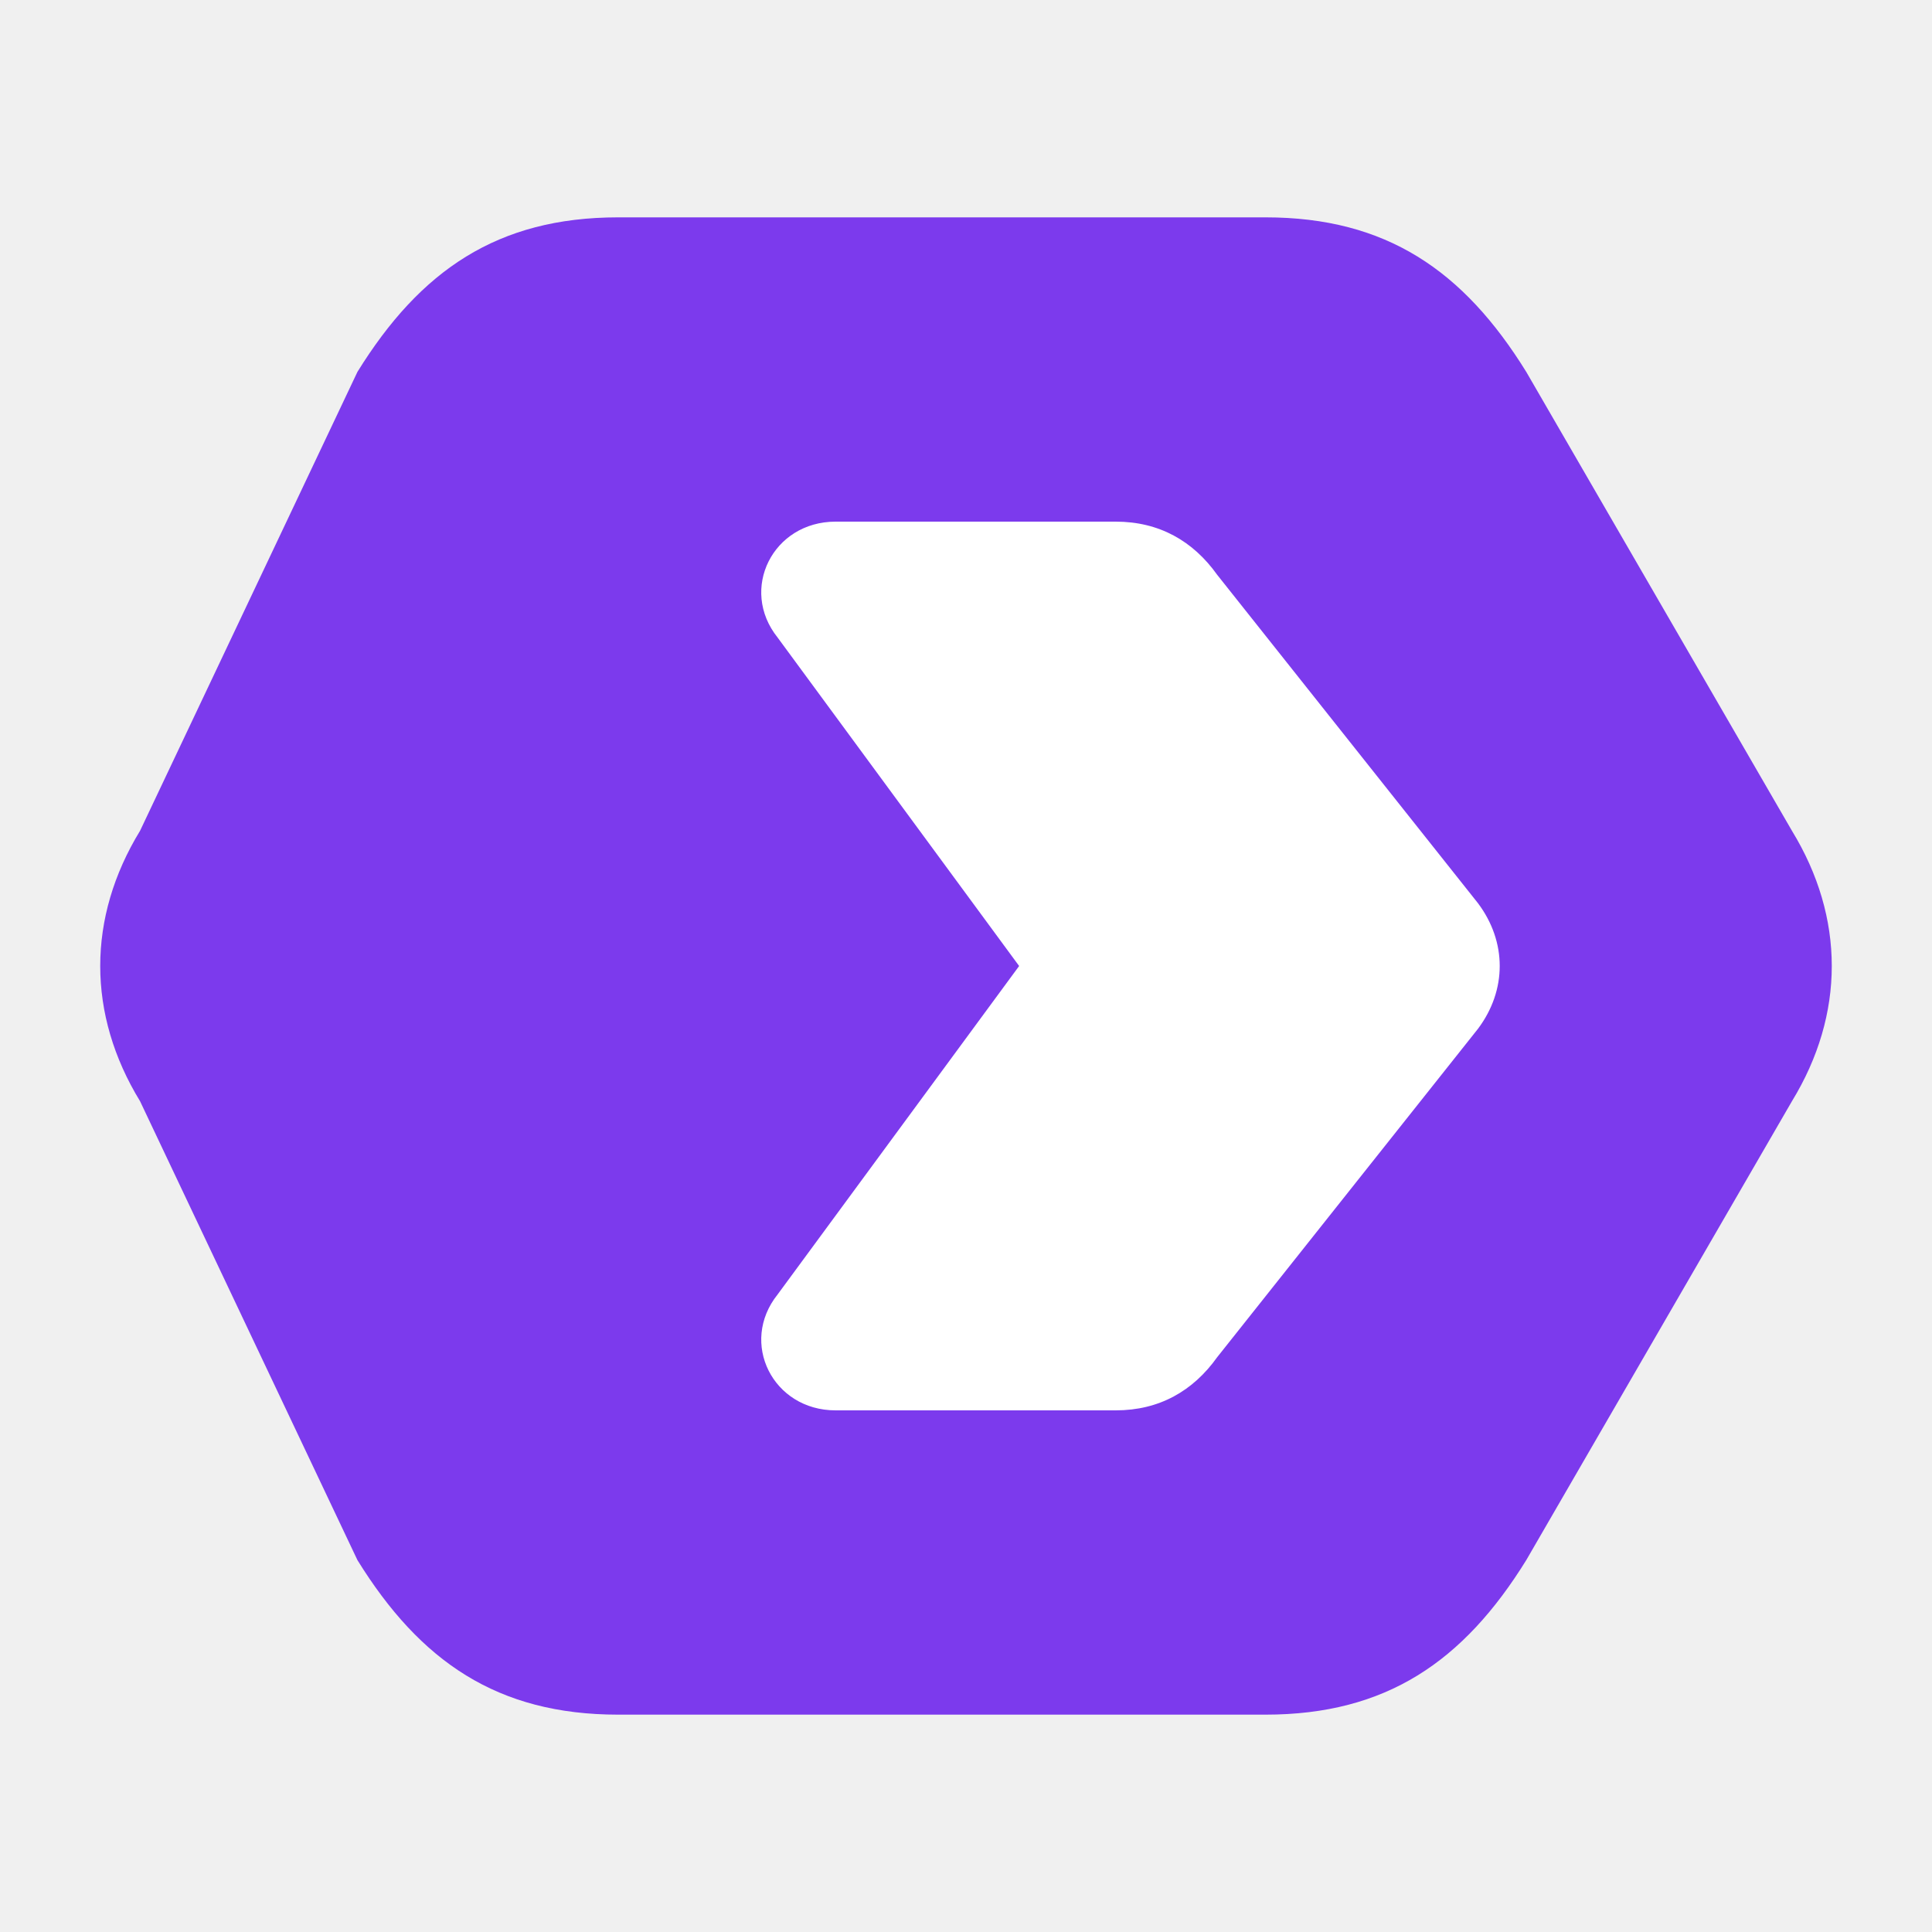
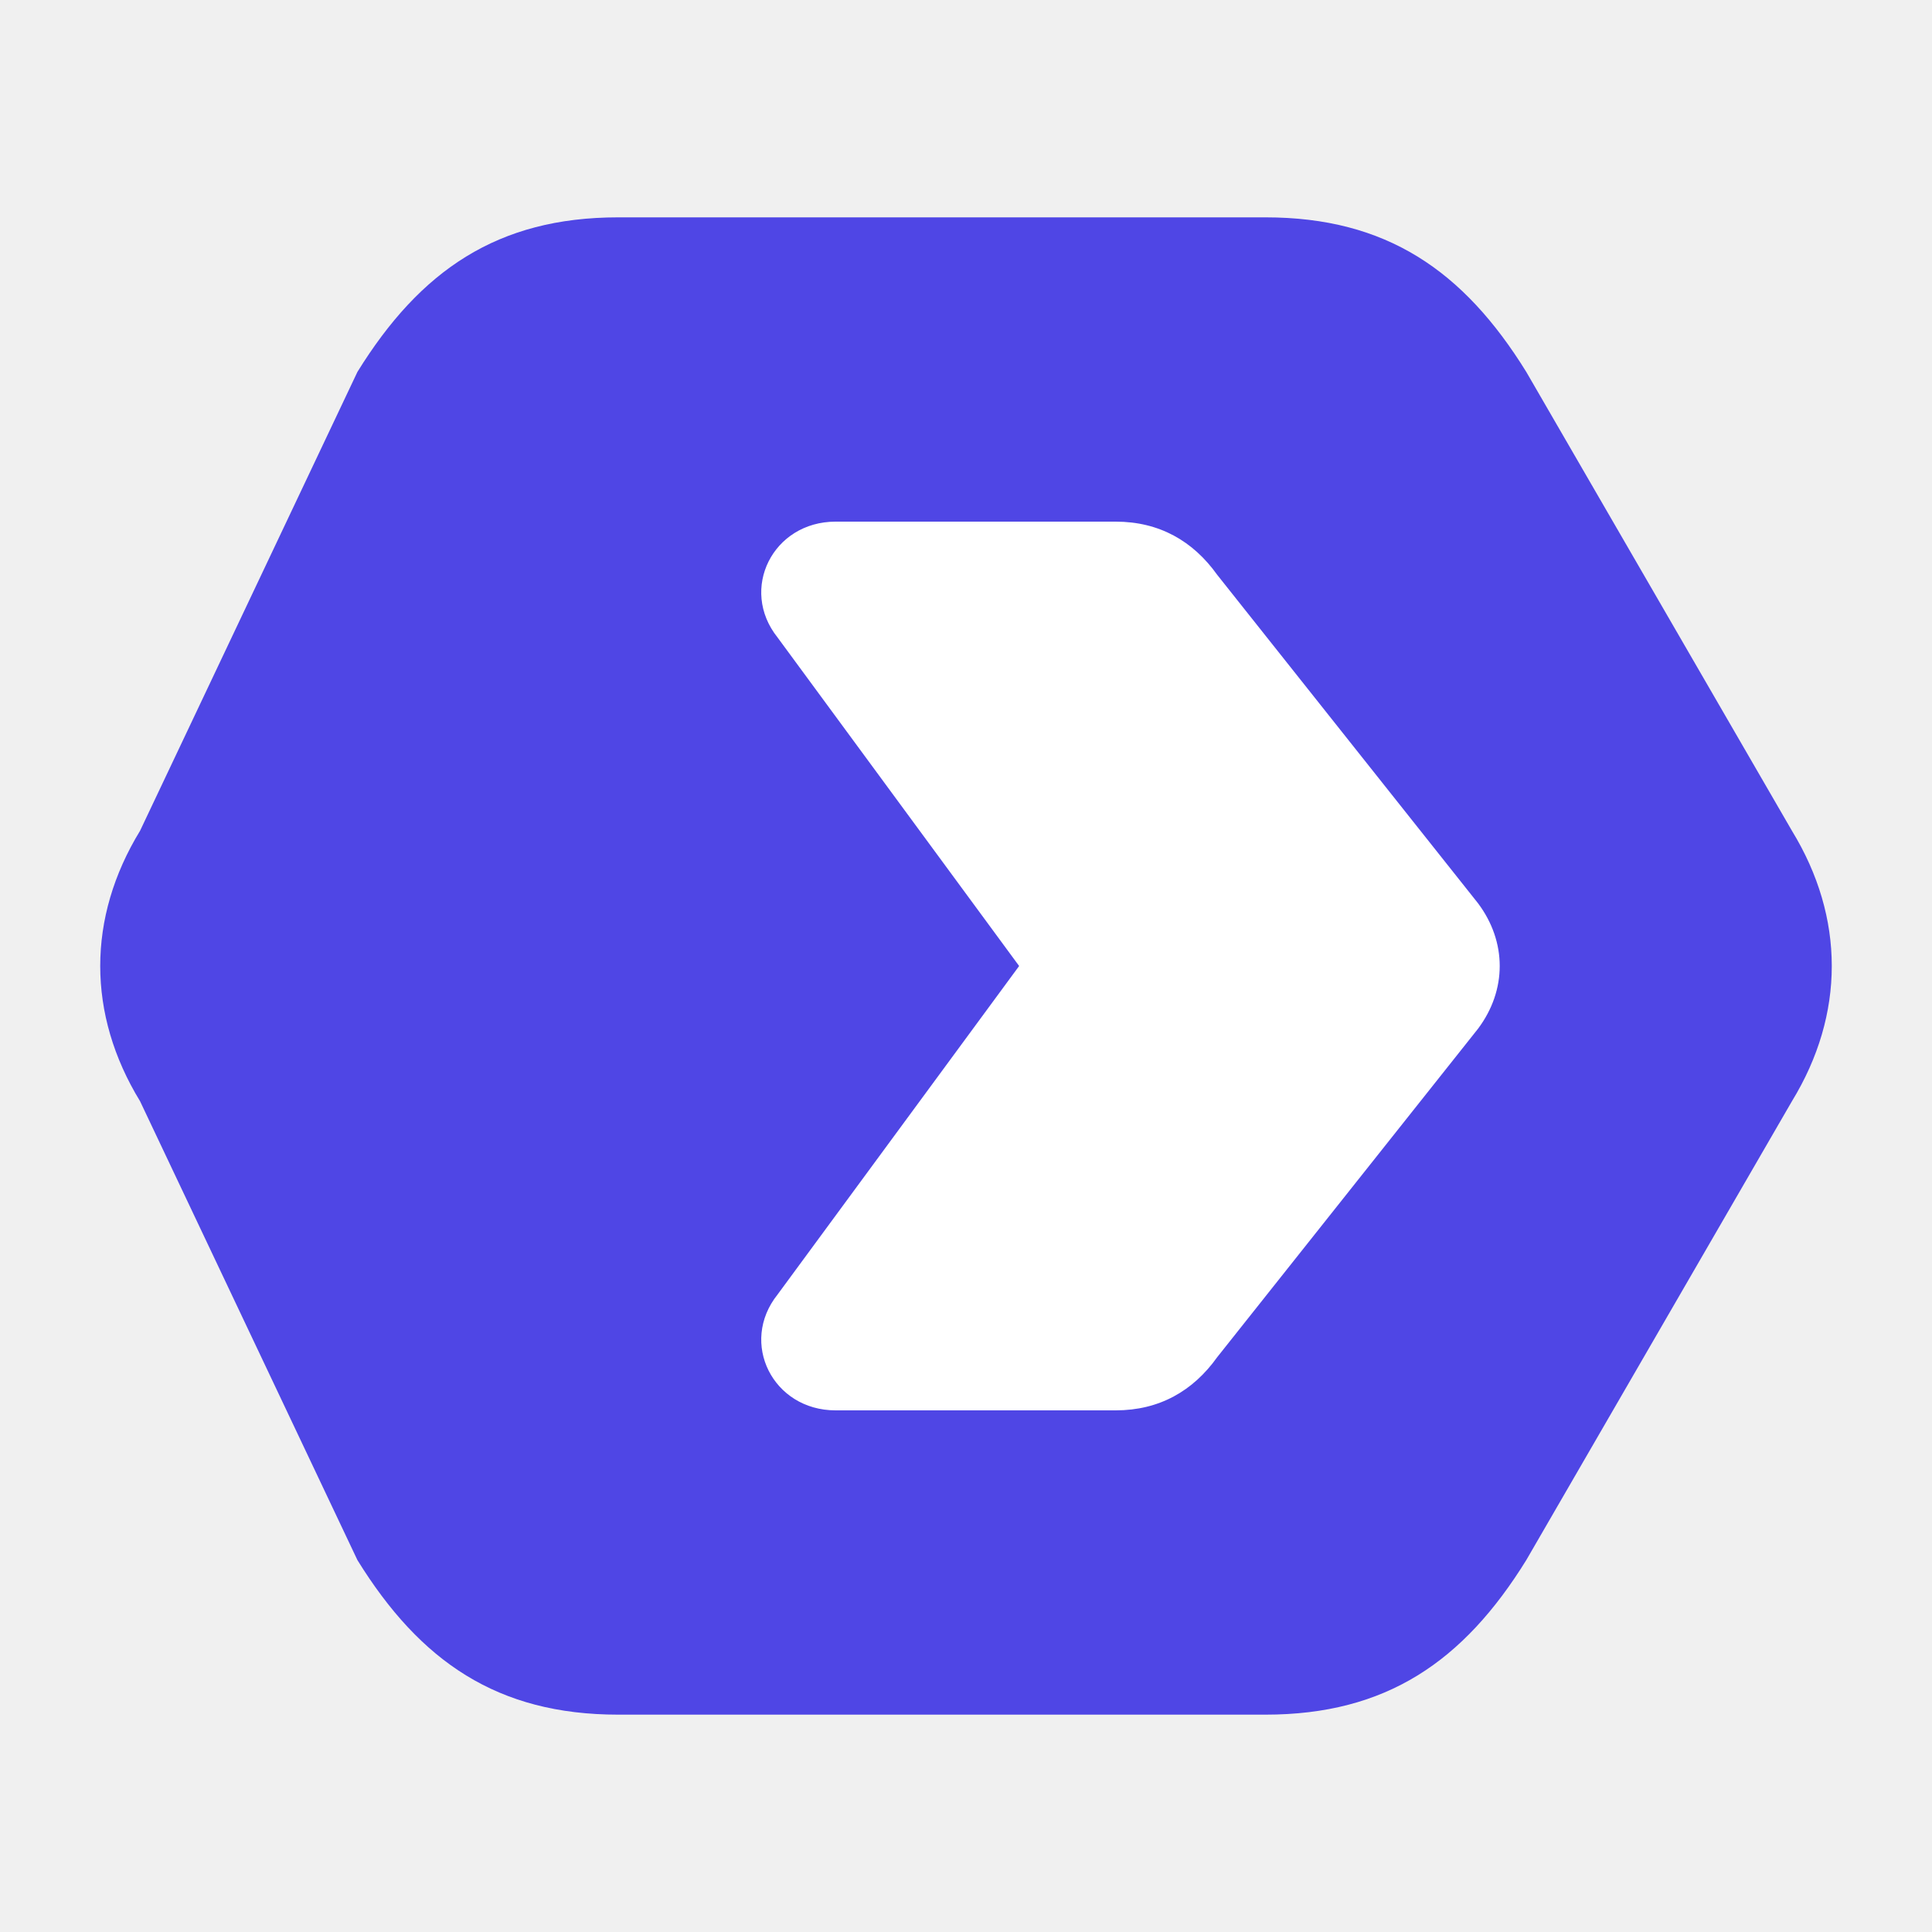
<svg xmlns="http://www.w3.org/2000/svg" viewBox="0 0 40 40" fill="none" role="img" aria-labelledby="title desc">
-   <path fill="#7c3aed" d="M12.8 4.5H26.2C28.7 4.5 30.3 5.6 31.6 7.7L37.1 17.2C38.2 19 38.2 21 37.1 22.8L31.6 32.3C30.3 34.4 28.7 35.5 26.2 35.5H12.8C10.3 35.5 8.7 34.4 7.4 32.3L2.9 22.8C1.8 21 1.8 19 2.9 17.2L7.4 7.7C8.7 5.6 10.3 4.5 12.8 4.5Z" />
+   <path fill="#4f46e5" d="M12.8 4.5H26.2C28.7 4.5 30.3 5.6 31.6 7.7L37.1 17.2C38.2 19 38.2 21 37.1 22.8L31.6 32.3C30.3 34.4 28.7 35.5 26.2 35.5H12.8C10.3 35.5 8.7 34.4 7.4 32.3L2.9 22.8C1.8 21 1.8 19 2.9 17.2L7.4 7.7C8.7 5.6 10.3 4.5 12.8 4.5Z" />
  <path fill="#FFFFFF" d="M17.3 10.8H23.1C24 10.8 24.7 11.2 25.2 11.9L30.6 18.7C31.2 19.5 31.2 20.5 30.6 21.3L25.2 28.1C24.7 28.8 24 29.2 23.1 29.2H17.3C16 29.2 15.3 27.8 16.1 26.8L21.1 20L16.1 13.2C15.3 12.2 16 10.8 17.3 10.8Z" />
</svg>
